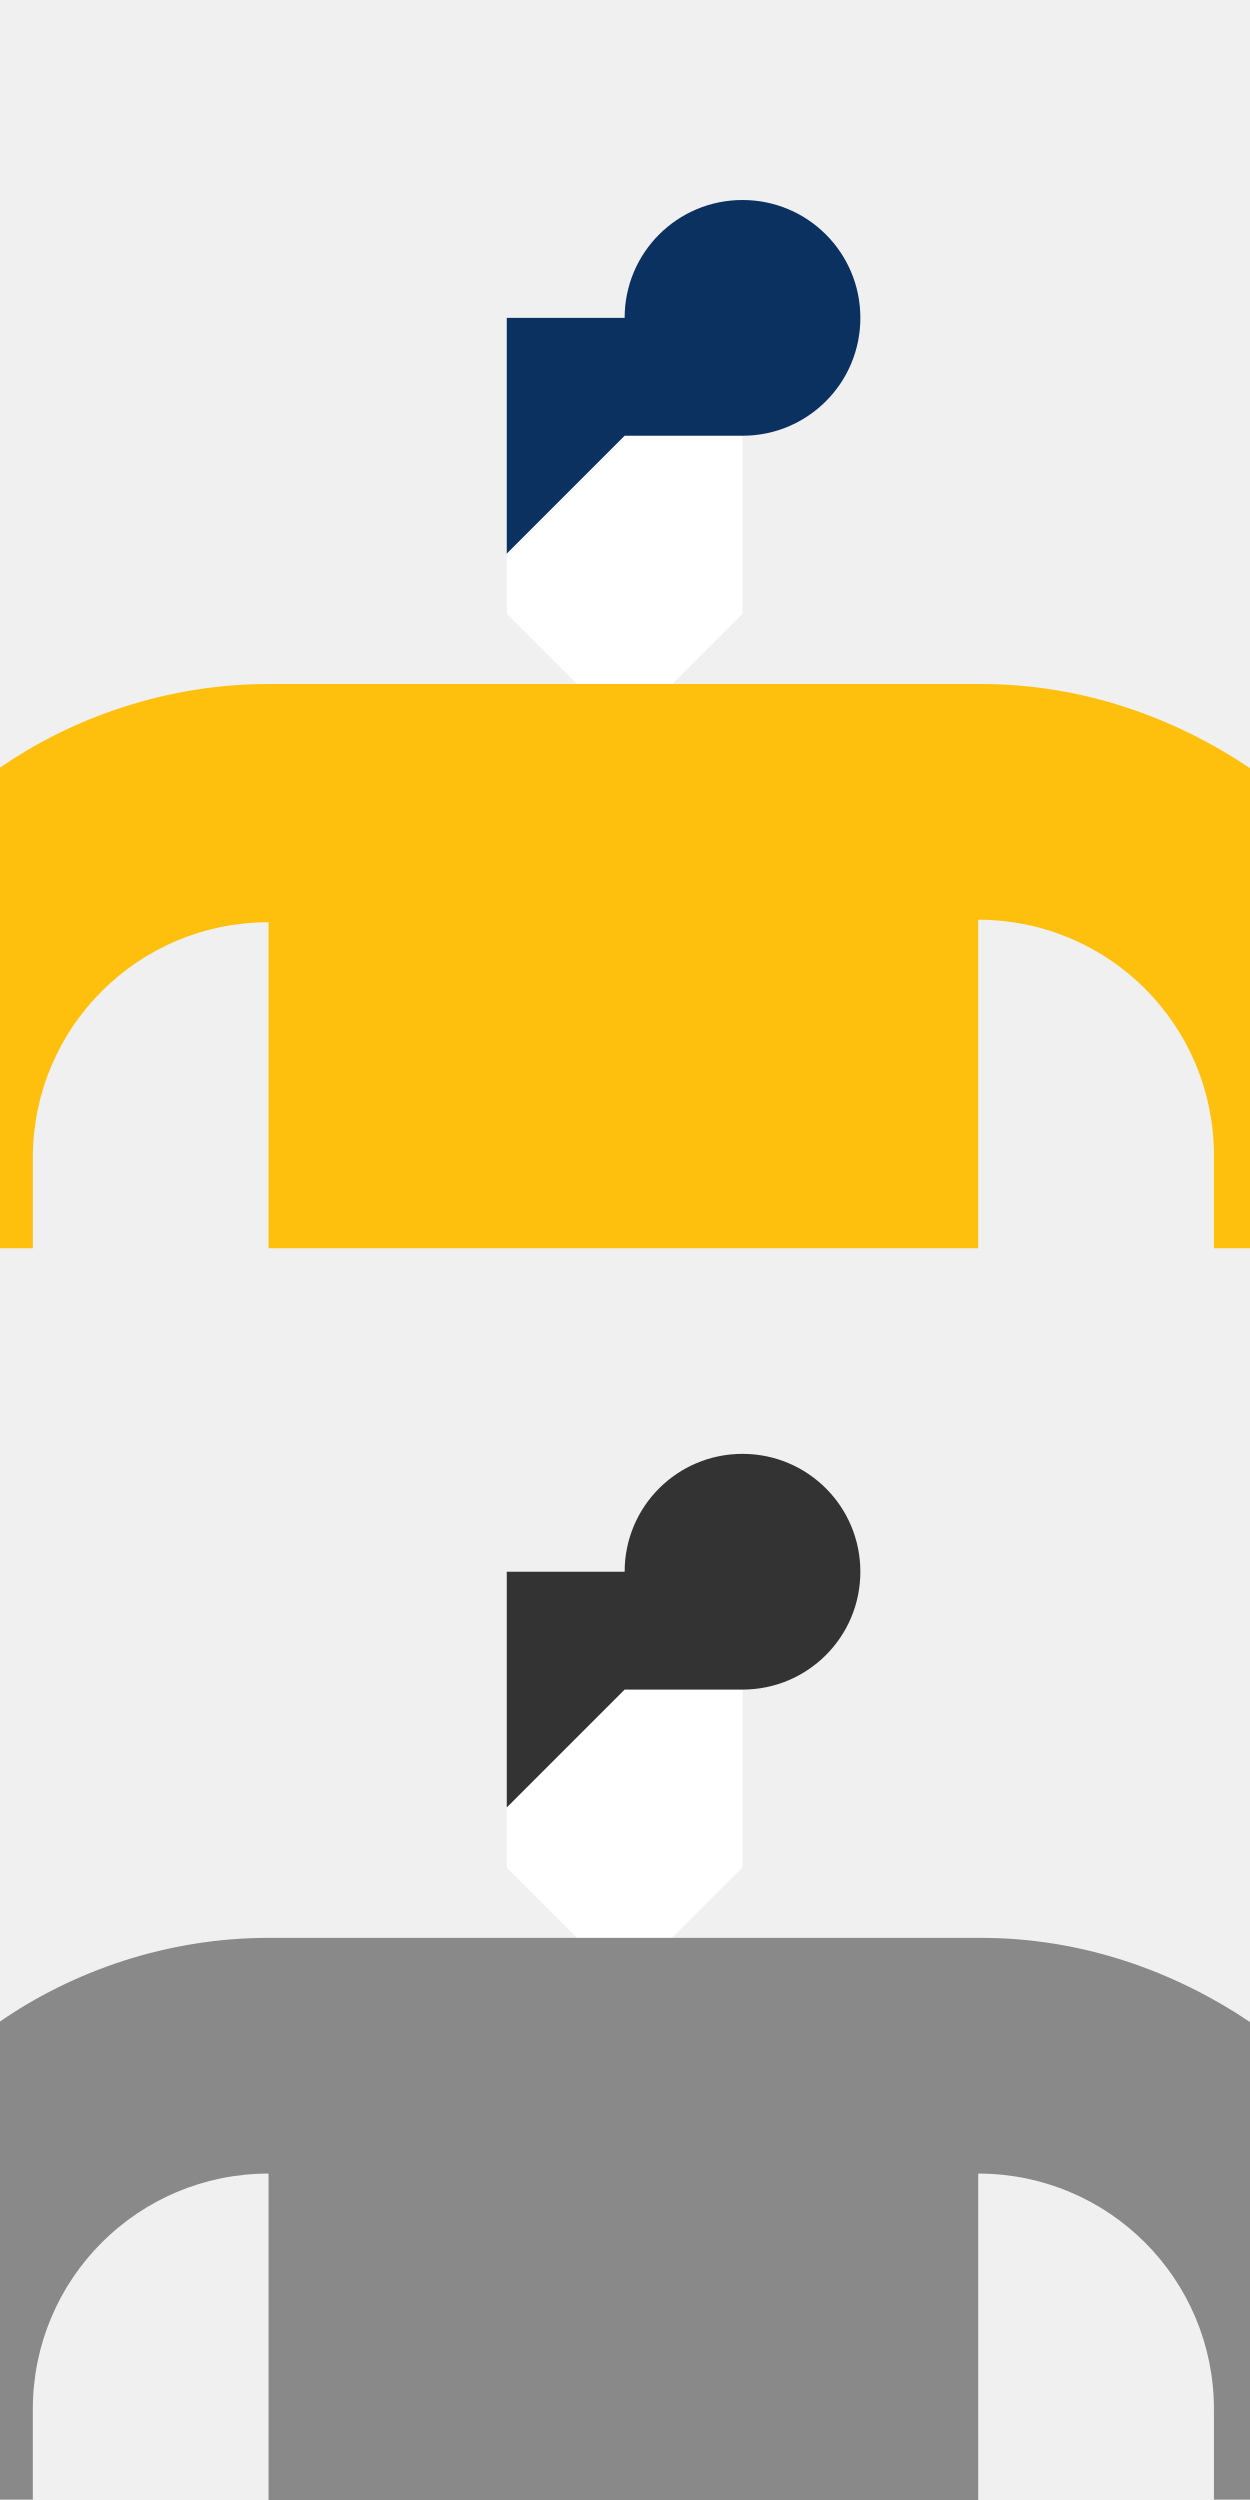
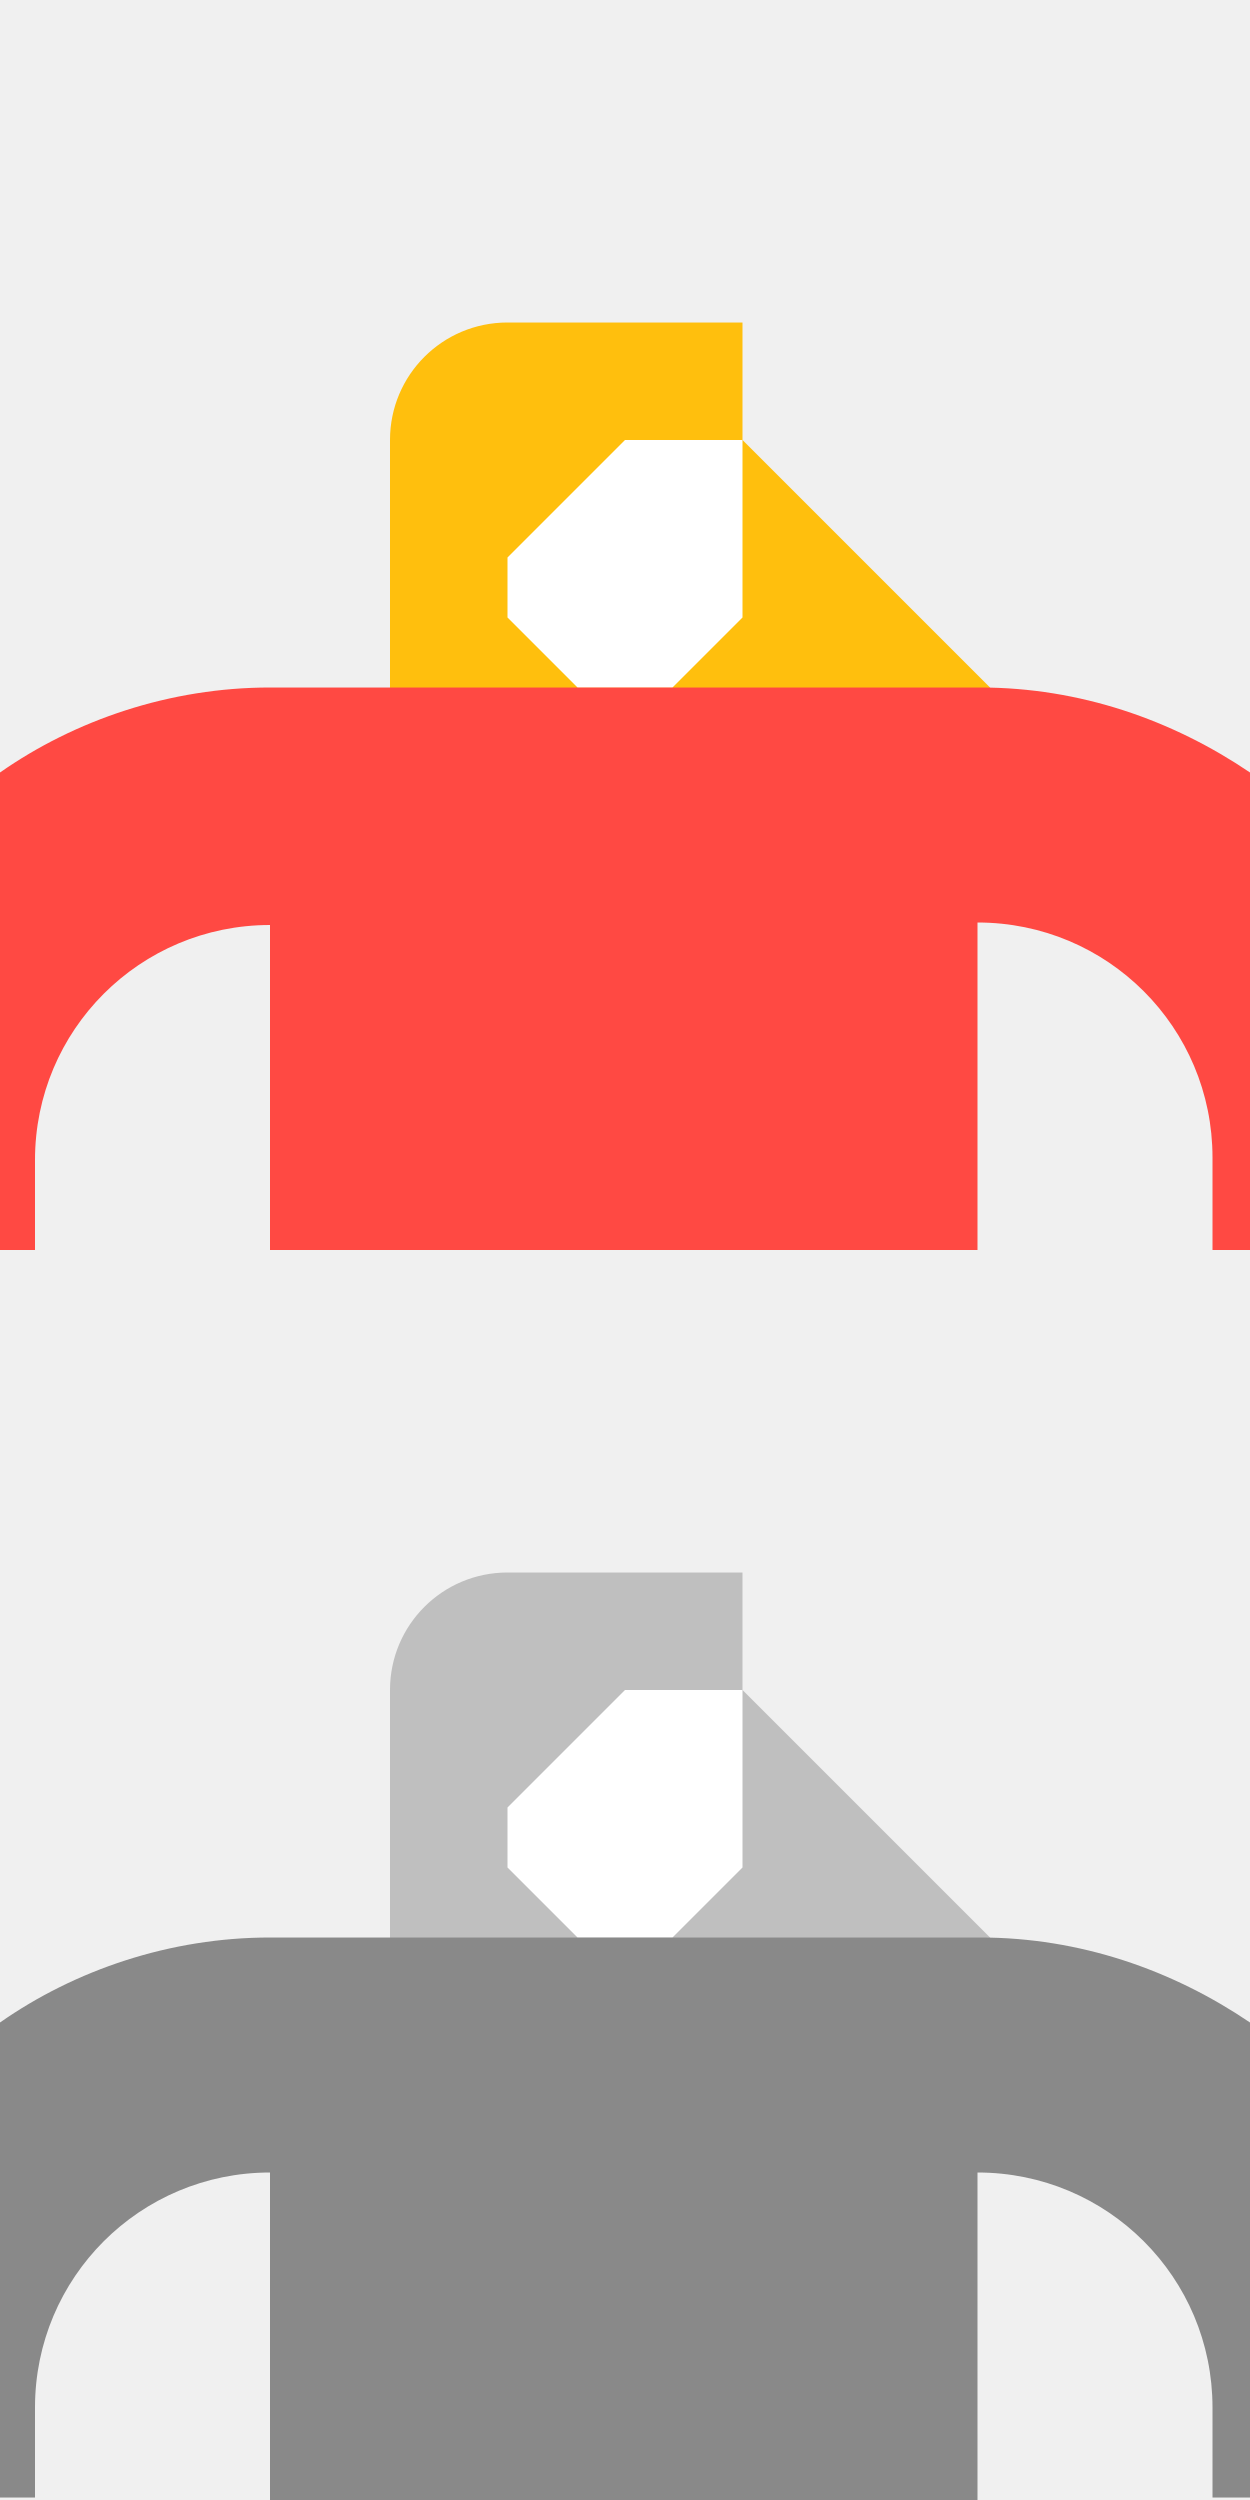
<svg xmlns="http://www.w3.org/2000/svg" version="1.1" id="Layer_1" x="0px" y="0px" viewBox="0 0 50 100" enable-background="new 0 0 50 100" xml:space="preserve">
-   <defs id="defs25" />
-   <g transform="matrix(0.1191465,0,0,0.1191465,-10.4773,-0.2248178)" id="g4952">
-     <polygon style="fill:#ffffff" id="polygon4394" points="337.209,128.809 283.328,128.809 258.072,187.742 258.072,207.947 258.072,207.947 281.644,231.52 281.644,255.093 313.636,255.093 313.636,231.52 337.209,207.947 " />
-     <path style="fill:#ffbf0d" id="path4396" d="m 417.189,231.52 -239.097,0 c -33.676,0 -65.668,10.945 -90.925,28.625 l 0,129.651 0,31.15 11.787,0 0,-30.308 c 0,-43.778 35.359,-79.138 79.138,-79.138 l 0,109.446 238.254,0 0,-110.289 c 43.778,0 79.138,35.36 79.138,79.138 l 0,31.15 12.629,0 0,-30.308 0,-130.493 C 482.014,242.464 450.864,231.52 417.189,231.52 Z" />
-     <path style="fill:#0a3160" id="path4398" d="m 337.209,69.035 c -21.89,0 -39.569,17.68 -39.569,39.569 l -39.568,0 0,39.569 0,39.569 39.568,-39.569 0,0 39.569,0 c 21.889,0 39.568,-17.68 39.568,-39.569 0,-21.889 -17.679,-39.569 -39.568,-39.569 z" />
-     <polygon style="fill:#ffffff" id="polygon4400" points="337.209,549.754 283.328,549.754 258.072,608.687 258.072,628.892 258.072,628.892 281.644,652.465 281.644,676.038 313.636,676.038 313.636,652.465 337.209,628.892 " />
-     <path style="fill:#898989" id="path4402" d="m 417.189,652.465 -239.097,0 c -33.676,0 -65.668,10.944 -90.925,28.624 l 0,129.651 0,30.308 11.787,0 0,-30.308 c 0,-43.778 35.359,-79.138 79.138,-79.138 l 0,110.288 238.254,0 0,-110.287 c 43.778,0 79.138,35.359 79.138,79.138 l 0,30.308 12.629,0 0,-30.309 0,-129.651 c -26.099,-17.68 -57.249,-28.624 -90.924,-28.624 z" />
-     <path style="fill:#333333" id="path4404" d="m 337.209,489.98 c -21.89,0 -39.569,17.68 -39.569,39.568 l -39.568,0 0,39.569 0,39.568 39.568,-39.568 0,0 39.569,0 c 21.889,0 39.568,-17.68 39.568,-39.569 0.001,-21.888 -17.679,-39.568 -39.568,-39.568 z" />
+   <path fill="#FFBF0D" d="M27.8,27.5h11.8l-9.9-9.9h0v-4.7h-9.4c-2.6,0-4.7,2.1-4.7,4.7v9.9v1.8h24v-1.8L27.8,27.5L27.8,27.5z" />
+   <g>
+     <rect x="23.1" y="27.5" fill="#FFFFFF" width="3.8" height="4.2" />
+     <polygon fill="#FFFFFF" points="25,17.6 20.3,22.3 20.3,24.7 20.3,24.7 23.1,27.5 26.9,27.5 29.7,24.7 29.7,17.6  " />
  </g>
+   <path fill="#FF4943" d="M39.2,27.5H10.8c-4,0-7.8,1.3-10.8,3.4v15.4V50h1.4v-3.6c0-5.2,4.2-9.4,9.4-9.4V50h28.3V36.9  c5.2,0,9.4,4.2,9.4,9.4V50H50v-3.6V30.9C46.9,28.8,43.2,27.5,39.2,27.5z" />
+   <path fill="#BFBFBF" d="M27.8,77.5h11.8l-9.9-9.9h0v-4.7h-9.4c-2.6,0-4.7,2.1-4.7,4.7v9.9v1.8h24v-1.8L27.8,77.5L27.8,77.5z" />
+   <g>
+     <rect x="23.1" y="77.5" fill="#FFFFFF" width="3.8" height="4.2" />
+     <polygon fill="#FFFFFF" points="25,67.6 20.3,72.3 20.3,74.7 20.3,74.7 23.1,77.5 26.9,77.5 29.7,74.7 29.7,67.6  " />
+   </g>
+   <path fill="#898989" d="M39.2,77.5H10.8c-4,0-7.8,1.3-10.8,3.4v15.4v3.6h1.4v-3.6c0-5.2,4.2-9.4,9.4-9.4V100h28.3V86.9  c5.2,0,9.4,4.2,9.4,9.4v3.6H50v-3.6V80.9C46.9,78.8,43.2,77.5,39.2,77.5z" />
</svg>
